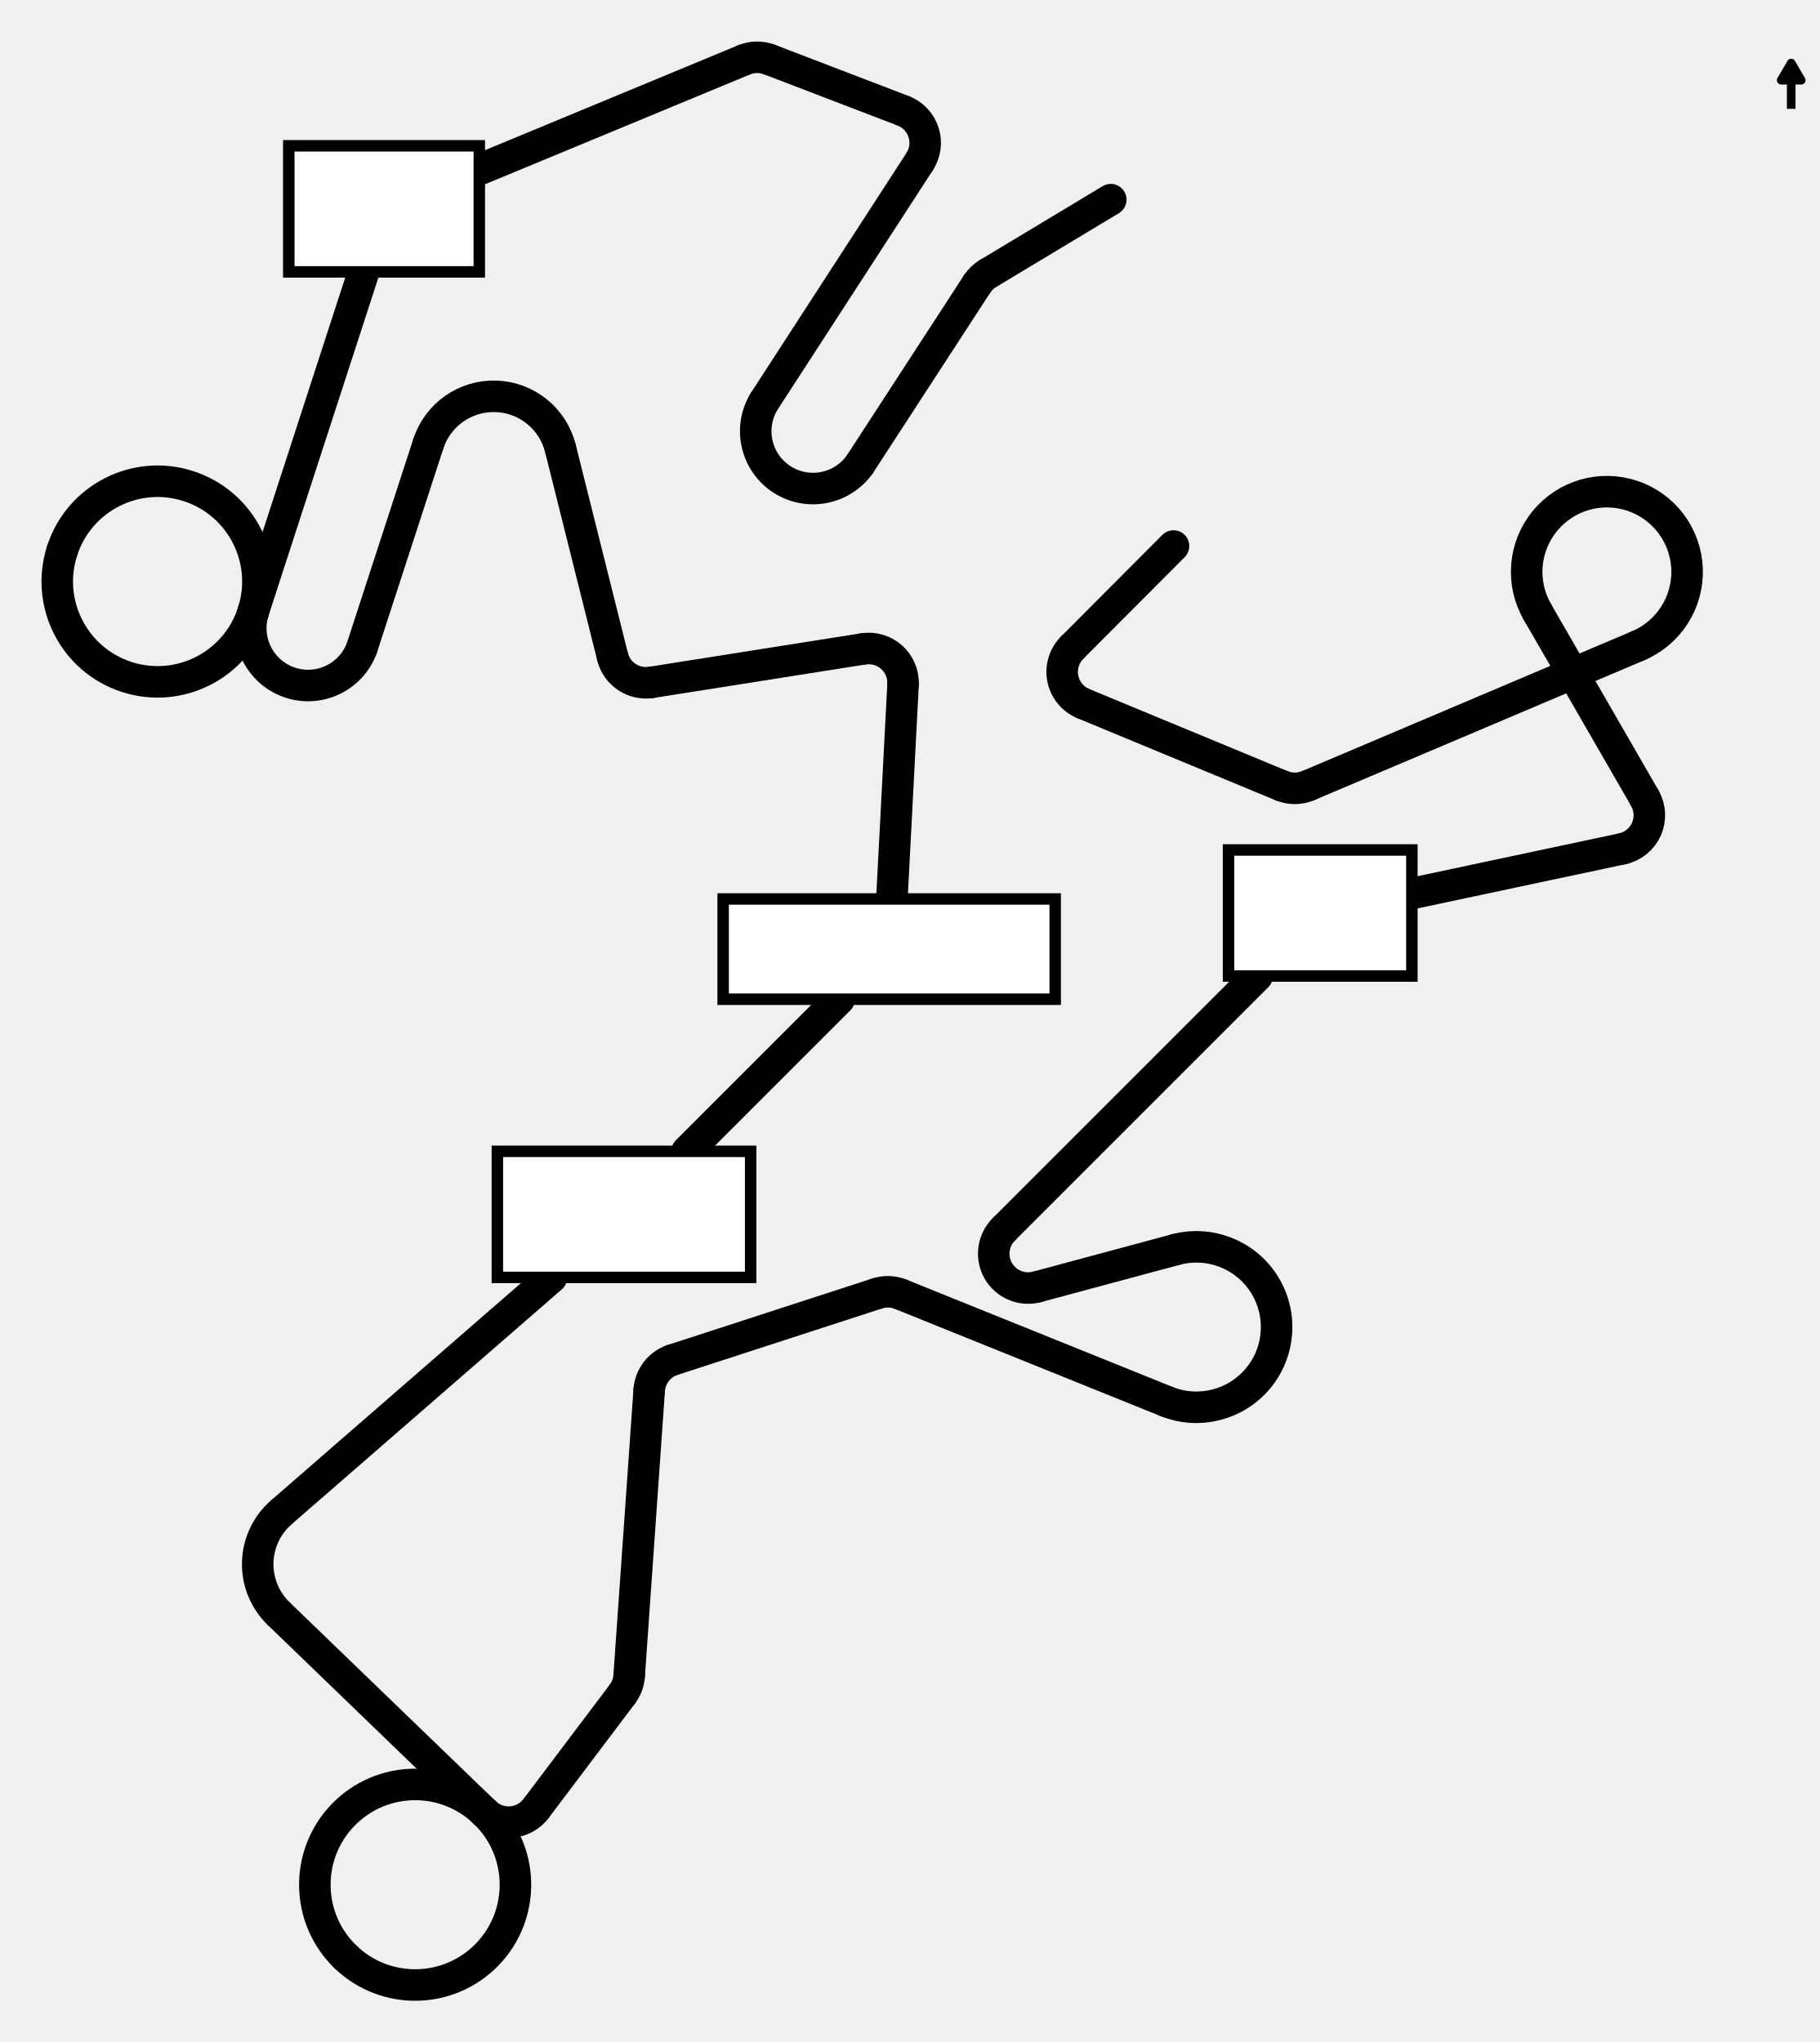
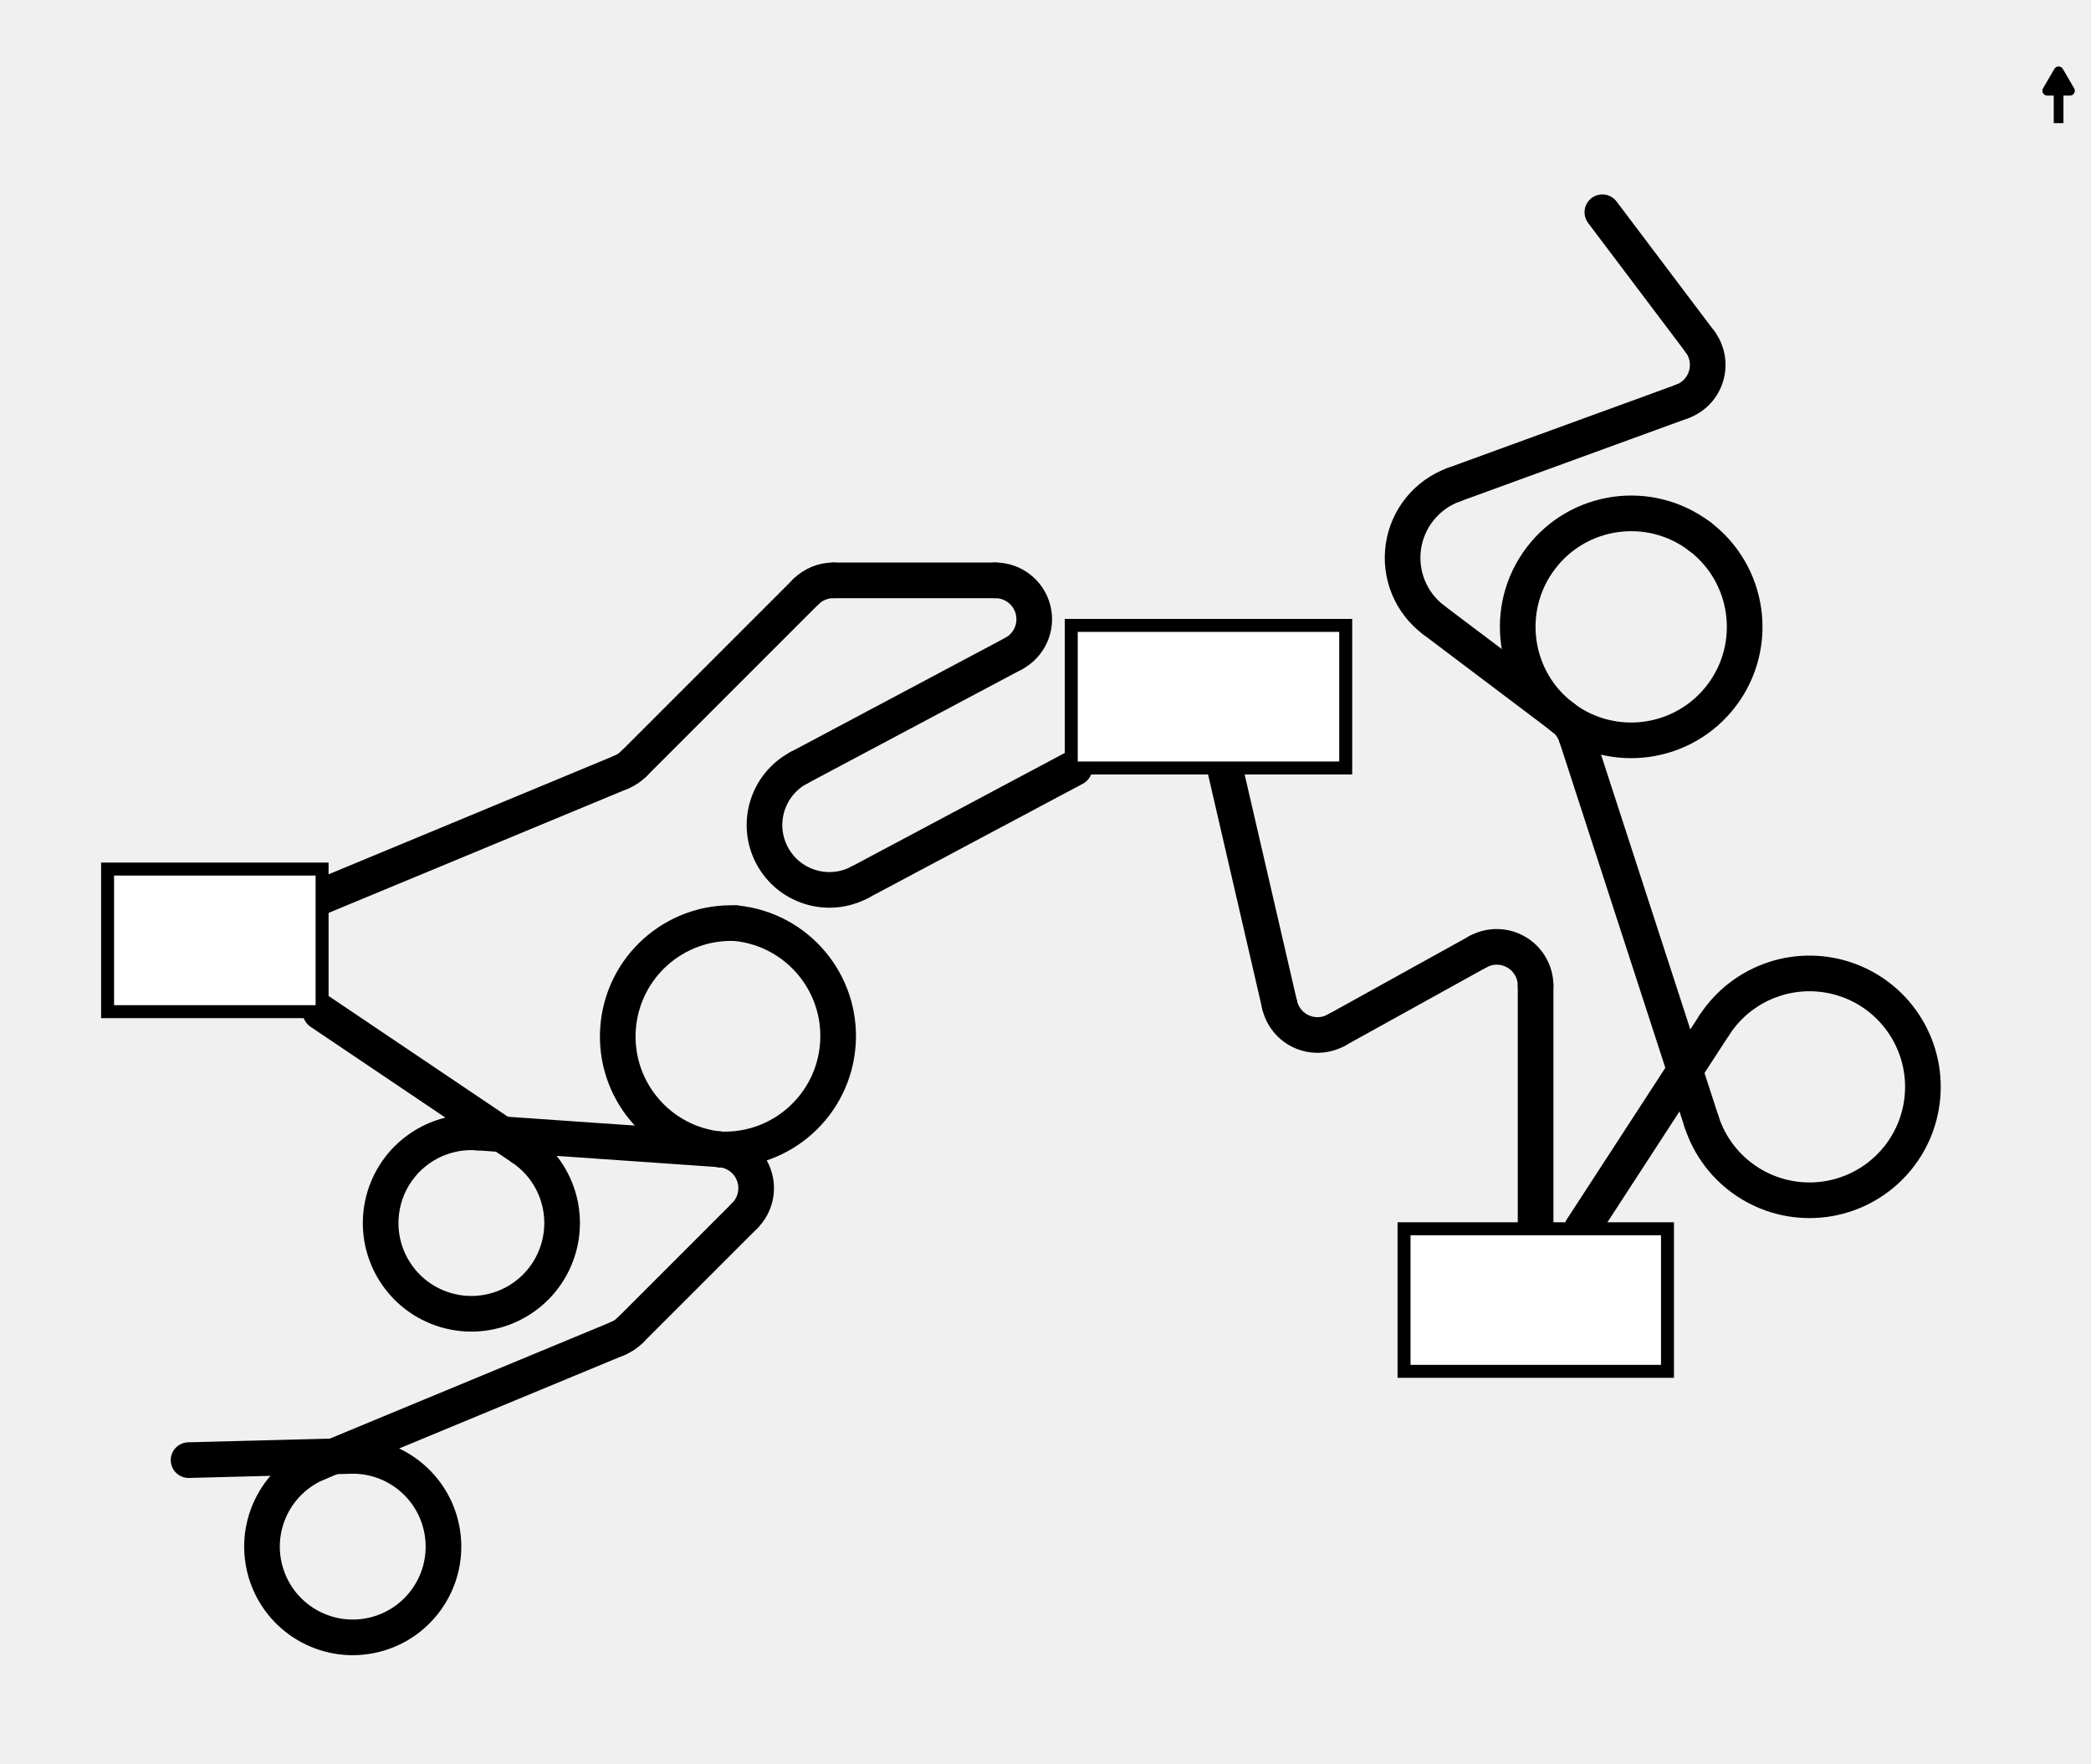
- <svg xmlns="http://www.w3.org/2000/svg" viewBox="-387.7 -69.7 635.2 712.8" preserveAspectRatio="xMidYMid meet">
+ <svg xmlns="http://www.w3.org/2000/svg" viewBox="-494.5 -65.5 645.3 544.3" preserveAspectRatio="xMidYMid meet">
  <g fill="none" stroke="#000" stroke-width="11" stroke-linecap="round">
-     <path d="M 0 0 L -42.9 25.8" />
-     <path d="M -42.9 25.8 A 12 12 0 0 0 -46.7 29.5" />
-     <path d="M -46.7 29.5 L -87.6 92.4" />
-     <path d="M -87.6 92.4 A 20 20 0 0 1 -121.1 70.6" />
-     <path d="M -121.1 70.6 L -66.7 -13.3" />
-     <path d="M -66.7 -13.3 A 12 12 0 0 0 -72.4 -31" />
-     <path d="M -72.4 -31 L -119.1 -48.9" />
-     <path d="M -119.1 -48.9 A 12 12 0 0 0 -128 -48.8" />
-     <path d="M -128 -48.8 L -220.4 -10.5" />
-     <path d="M -260.8 25.3 L -299.4 144.1" />
-     <path d="M -299.4 144.1 A 35 35 0 0 1 -366 122.5" />
-     <path d="M -366 122.5 A 35 35 0 0 1 -299.4 144.1" />
-     <path d="M -299.4 144.1 A 20 20 0 0 0 -261.4 156.5" />
-     <path d="M -261.4 156.5 L -238.2 85.2" />
-     <path d="M -238.2 85.2 A 24 24 0 0 1 -192.1 86.8" />
-     <path d="M -192.1 86.8 L -173.9 159.5" />
-     <path d="M -173.9 159.5 A 12 12 0 0 0 -160.4 168.5" />
-     <path d="M -160.4 168.5 L -86.3 156.8" />
-     <path d="M -86.3 156.8 A 12 12 0 0 1 -72.5 169.2" />
-     <path d="M -72.5 169.2 L -76.4 244.1" />
-     <path d="M -94.8 279.1 L -147.9 332.2" />
-     <path d="M -195.2 376.2 L -289.5 458.2" />
-     <path d="M -289.5 458.2 A 24 24 0 0 0 -290.4 493.6" />
-     <path d="M -290.4 493.6 L -218.5 563" />
-     <path d="M -218.5 563 A 35 35 0 0 1 -267.1 613.4" />
-     <path d="M -267.1 613.4 A 35 35 0 0 1 -218.5 563" />
-     <path d="M -218.5 563 A 12 12 0 0 0 -200.6 561.6" />
-     <path d="M -200.6 561.6 L -170.5 521.7" />
-     <path d="M -170.5 521.7 A 12 12 0 0 0 -168.1 515.3" />
-     <path d="M -168.1 515.3 L -161.1 415.5" />
-     <path d="M -161.1 415.5 A 12 12 0 0 1 -152.9 405" />
-     <path d="M -152.9 405 L -81.5 381.8" />
-     <path d="M -81.5 381.8 A 12 12 0 0 1 -73.3 382.1" />
-     <path d="M -73.3 382.1 L 19.4 419.5" />
-     <path d="M 19.4 419.5 A 28 28 0 1 0 22.6 366.5" />
-     <path d="M 22.6 366.5 L -25.7 379.5" />
-     <path d="M -25.7 379.5 A 12 12 0 0 1 -37.3 359.4" />
-     <path d="M -37.3 359.4 L 51.1 271" />
-     <path d="M 105.1 242.2 L 178.5 226.6" />
-     <path d="M 178.5 226.6 A 12 12 0 0 0 186.4 208.9" />
-     <path d="M 186.4 208.9 L 148.9 143.9" />
-     <path d="M 148.9 143.9 A 28 28 0 1 1 184.1 155.7" />
-     <path d="M 184.1 155.7 L 69 204.5" />
-     <path d="M 69 204.5 A 12 12 0 0 1 59.7 204.6" />
-     <path d="M 59.7 204.6 L -9.6 175.9" />
-     <path d="M -9.6 175.9 A 12 12 0 0 1 -13.4 156.3" />
-     <path d="M -13.4 156.3 L 21.9 120.9" />
+     <path d="M 0 0 L 30.1 39.9" />
+     <path d="M 30.1 39.9 A 12 12 0 0 1 24.6 58.4" />
+     <path d="M 24.6 58.4 L -45.9 84.1" />
+     <path d="M -45.9 84.1 A 24 24 0 0 0 -52.1 125.8" />
+     <path d="M -52.1 125.8 L -12.2 155.9" />
+     <path d="M -12.2 155.9 A 35 35 0 0 0 30 100" />
+     <path d="M 30 100 A 35 35 0 0 0 -12.2 155.9" />
+     <path d="M -12.2 155.9 A 12 12 0 0 1 -8 161.8" />
+     <path d="M -8 161.8 L 30.6 280.6" />
+     <path d="M 30.6 280.6 A 35 35 0 1 0 34.6 250.8" />
+     <path d="M 34.6 250.8 L -6.3 313.7" />
+     <path d="M -20.6 313.7 L -20.6 238.7" />
+     <path d="M -20.6 238.7 A 12 12 0 0 0 -38.4 228.2" />
+     <path d="M -38.4 228.2 L -82.1 252.4" />
+     <path d="M -82.1 252.4 A 12 12 0 0 1 -99.6 244.6" />
+     <path d="M -99.6 244.6 L -116.5 171.5" />
+     <path d="M -162.9 171.5 L -229.2 206.8" />
+     <path d="M -229.2 206.8 A 20 20 0 0 1 -247.9 171.4" />
+     <path d="M -247.9 171.4 L -181.7 136.2" />
+     <path d="M -181.7 136.2 A 12 12 0 0 0 -187.3 113.6" />
+     <path d="M -187.3 113.6 L -237.3 113.6" />
+     <path d="M -237.3 113.6 A 12 12 0 0 0 -245.8 117.1" />
+     <path d="M -245.8 117.1 L -298.9 170.2" />
+     <path d="M -298.9 170.2 A 12 12 0 0 1 -302.8 172.8" />
+     <path d="M -302.8 172.8 L -395.1 211.1" />
+     <path d="M -395.6 246.8 L -333.4 288.7" />
+     <path d="M -333.4 288.7 A 28 28 0 1 1 -347.1 284" />
+     <path d="M -347.1 284 L -272.3 289.2" />
+     <path d="M -272.3 289.2 A 35 35 0 0 0 -267.4 219.4" />
+     <path d="M -267.4 219.4 A 35 35 0 0 0 -272.3 289.2" />
+     <path d="M -272.3 289.2 A 12 12 0 0 1 -264.7 309.7" />
+     <path d="M -264.7 309.7 L -300 345" />
+     <path d="M -300 345 A 12 12 0 0 1 -303.9 347.6" />
+     <path d="M -303.9 347.6 L -396.3 385.9" />
+     <path d="M -396.3 385.9 A 28 28 0 1 0 -386.3 383.8" />
+     <path d="M -386.3 383.8 L -436.3 385.1" />
  </g>
-   <rect x="-286.9" y="-18.8" width="66.5" height="44" fill="#fff" stroke="#000" stroke-width="4" />
-   <rect x="-135.3" y="244.1" width="115.9" height="35" fill="#fff" stroke="#000" stroke-width="4" />
-   <rect x="-214.1" y="332.2" width="88.4" height="44" fill="#fff" stroke="#000" stroke-width="4" />
-   <rect x="41.1" y="227" width="64" height="44" fill="#fff" stroke="#000" stroke-width="4" />
-   <path class="nordpfeil" d="M 237.5 -31.7 L 237.5 -41.7 M 237.5 -47.7 L 241 -41.7 L 234 -41.7 Z" fill="#000" stroke="#000" stroke-width="3" stroke-linejoin="round" />
+   <rect x="-61.2" y="313.7" width="81.3" height="44" fill="#fff" stroke="#000" stroke-width="4" />
+   <rect x="-163.9" y="127.5" width="84.7" height="44" fill="#fff" stroke="#000" stroke-width="4" />
+   <rect x="-461.3" y="202.7" width="66.2" height="44" fill="#fff" stroke="#000" stroke-width="4" />
+   <path class="nordpfeil" d="M 140.8 -27.5 L 140.8 -37.5 M 140.8 -43.5 L 144.3 -37.5 L 137.3 -37.5 Z" fill="#000" stroke="#000" stroke-width="3" stroke-linejoin="round" />
</svg>
